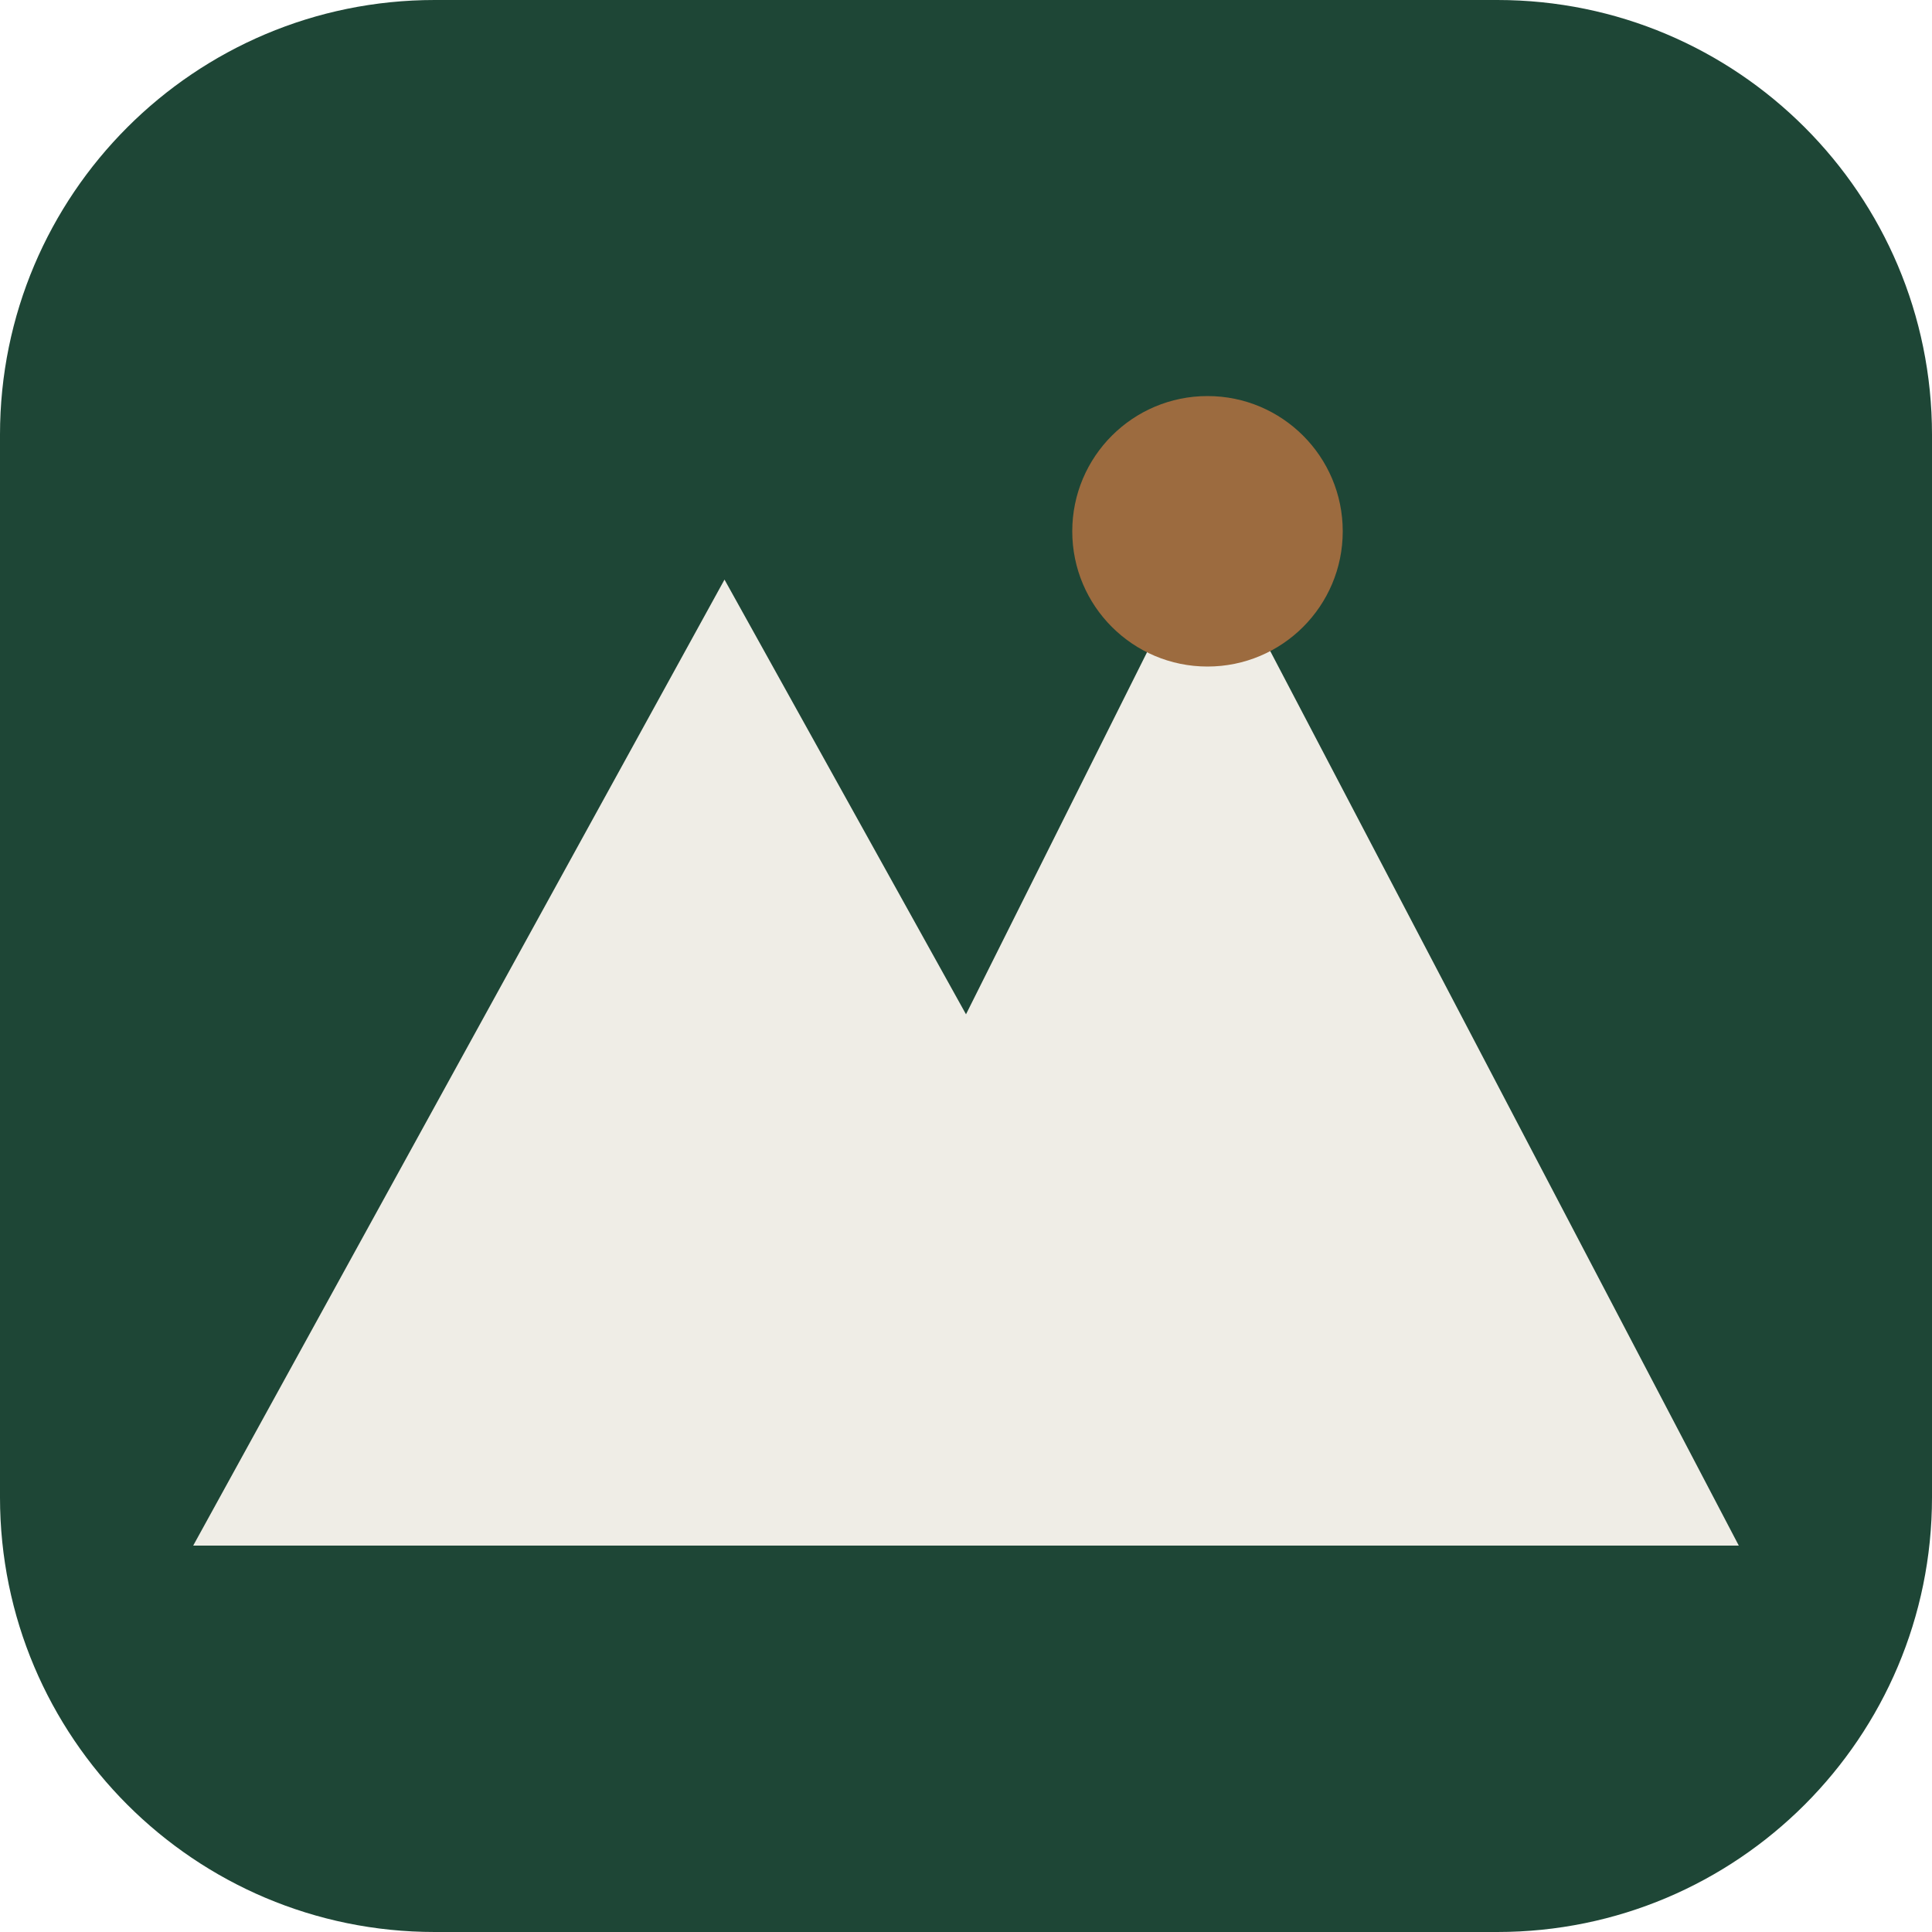
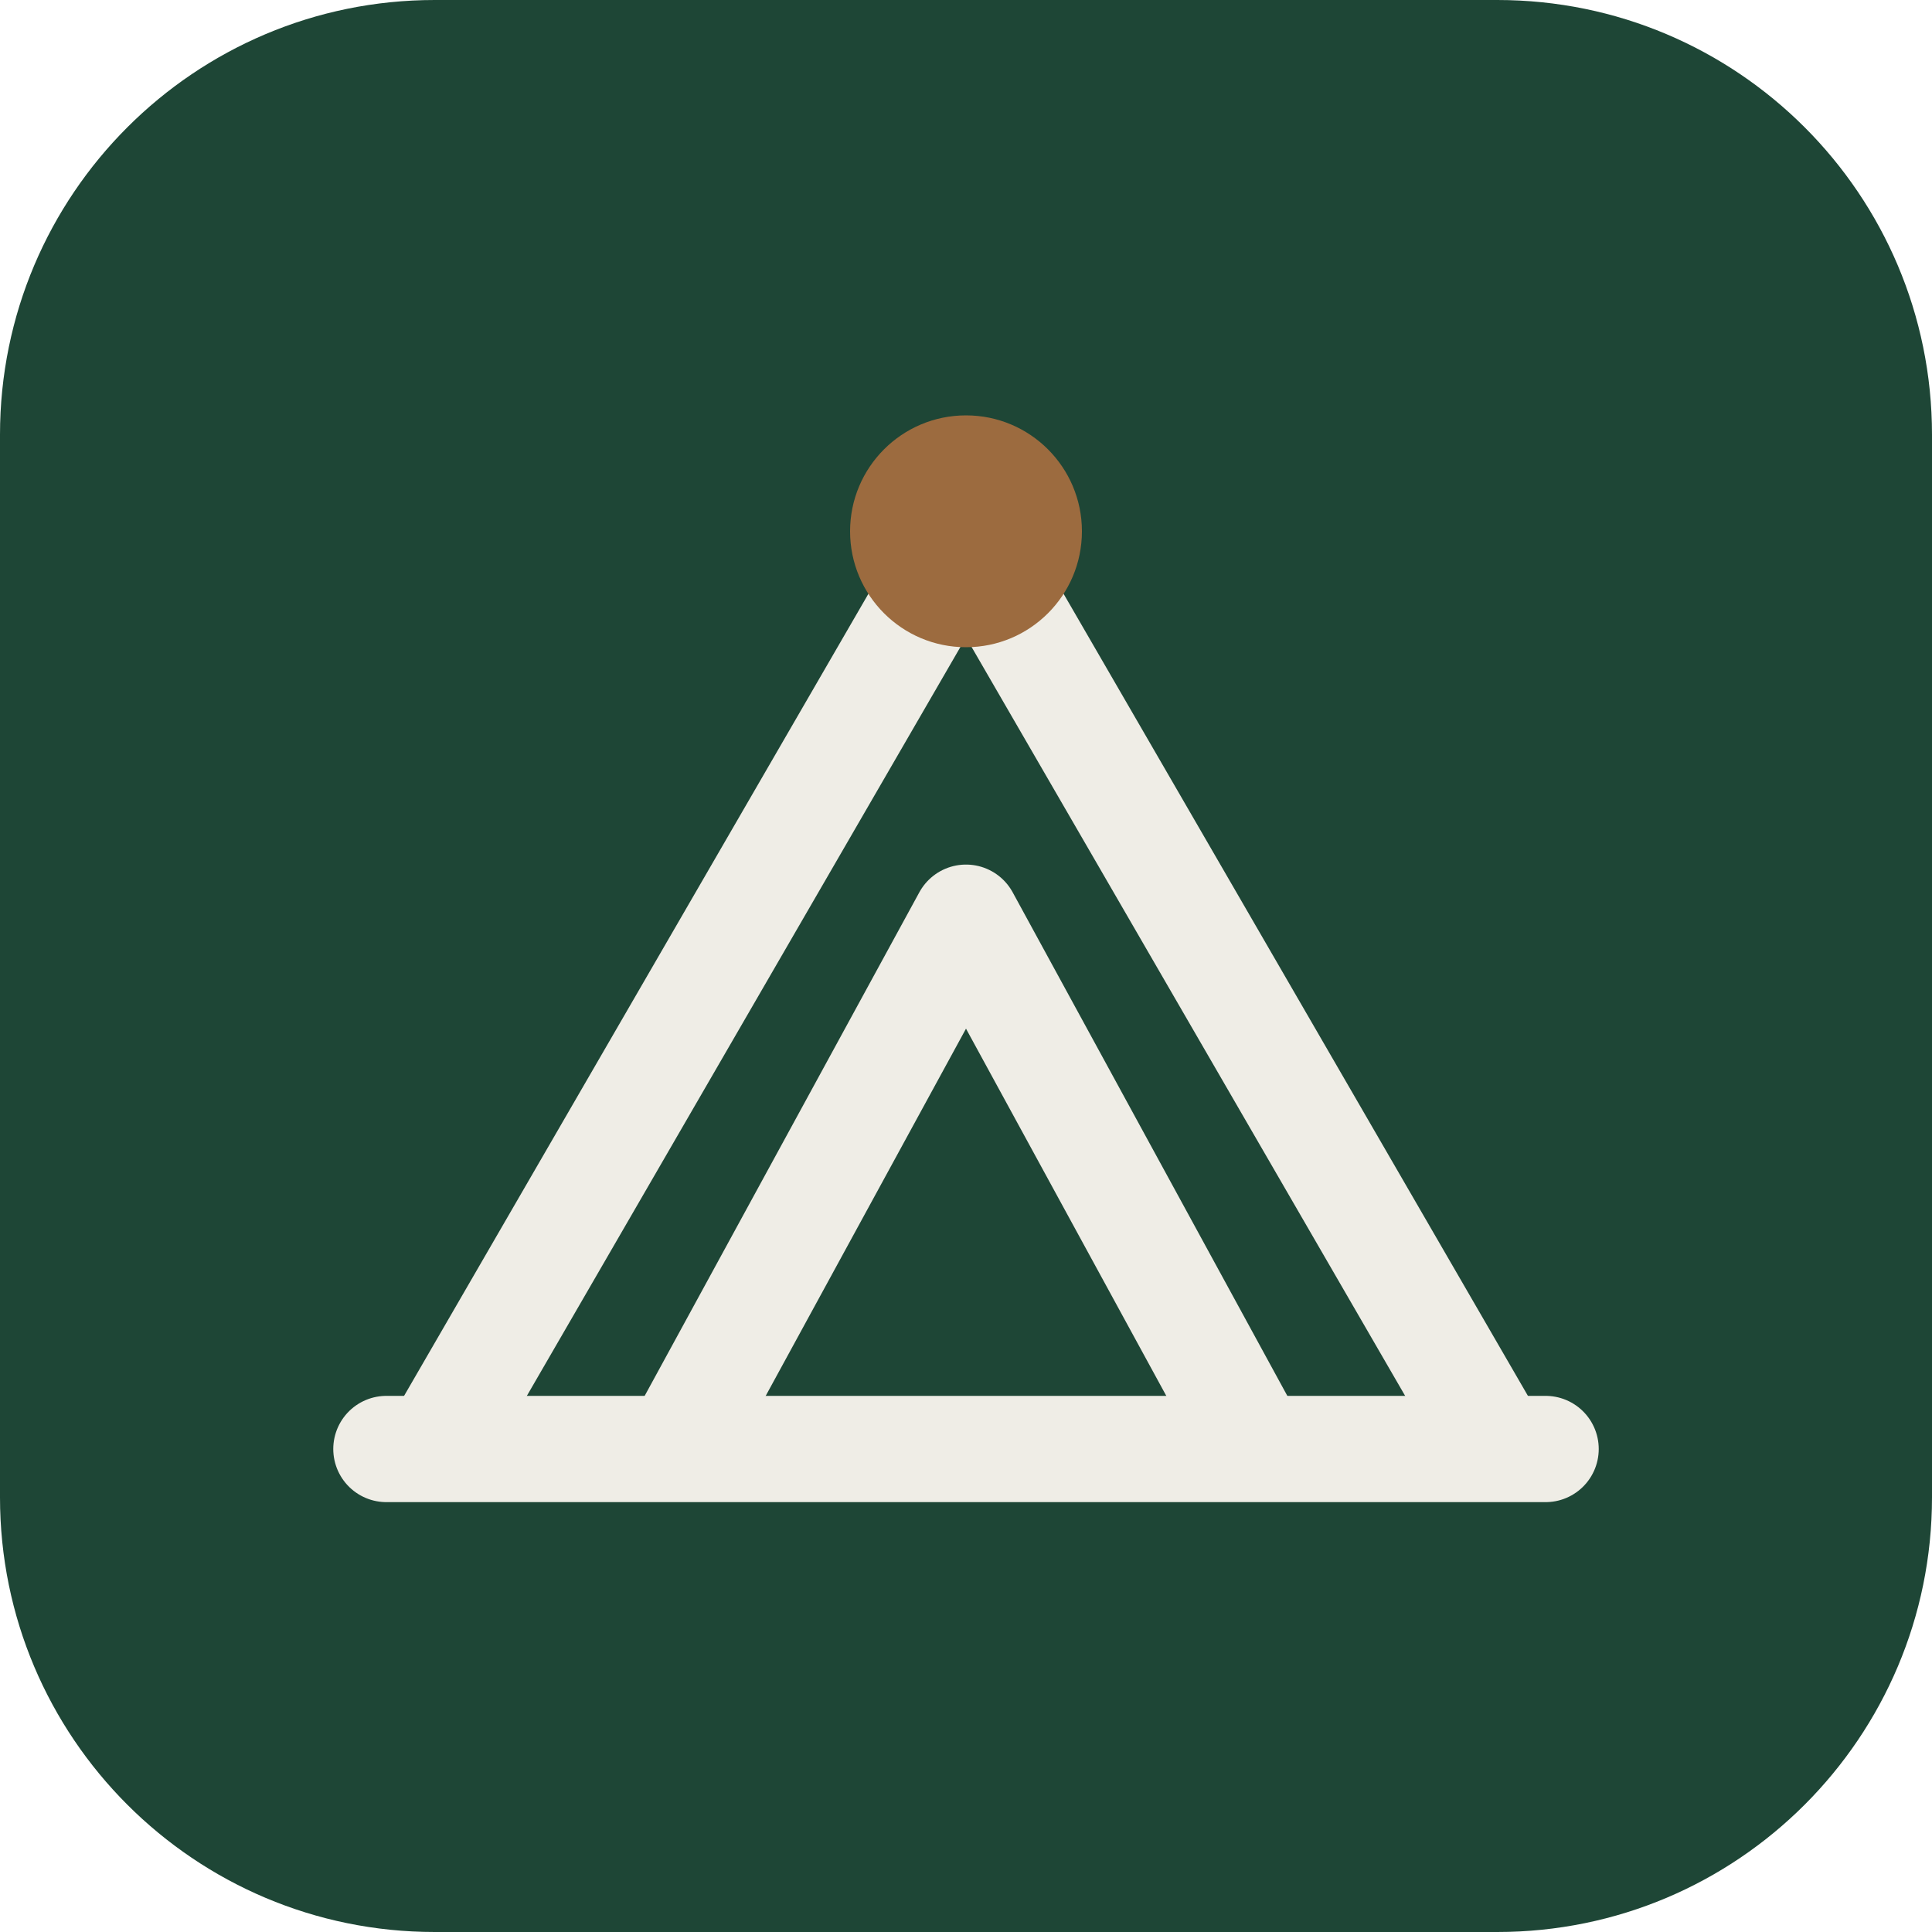
<svg xmlns="http://www.w3.org/2000/svg" viewBox="0 0 40 40">
  <rect width="40" height="40" rx="9" fill="#1E4636" />
-   <path d="M4 32 L15 12 L20 21 L25 11 L36 32 Z" fill="#EFEDE6" />
-   <circle cx="25" cy="11" r="2.8" fill="#9C6B3F" />
+   <line x1="8" y1="30" x2="32" y2="30" stroke="#EFEDE6" stroke-width="2.2" stroke-linecap="round" />
+   <path d="M9 30 L20 11 L31 30" fill="none" stroke="#EFEDE6" stroke-width="2.2" stroke-linejoin="round" />
+   <path d="M14 30 L20 19 L26 30" fill="none" stroke="#EFEDE6" stroke-width="2.2" stroke-linejoin="round" />
+   <circle cx="20" cy="11" r="2.4" fill="#9C6B3F" />
</svg>
